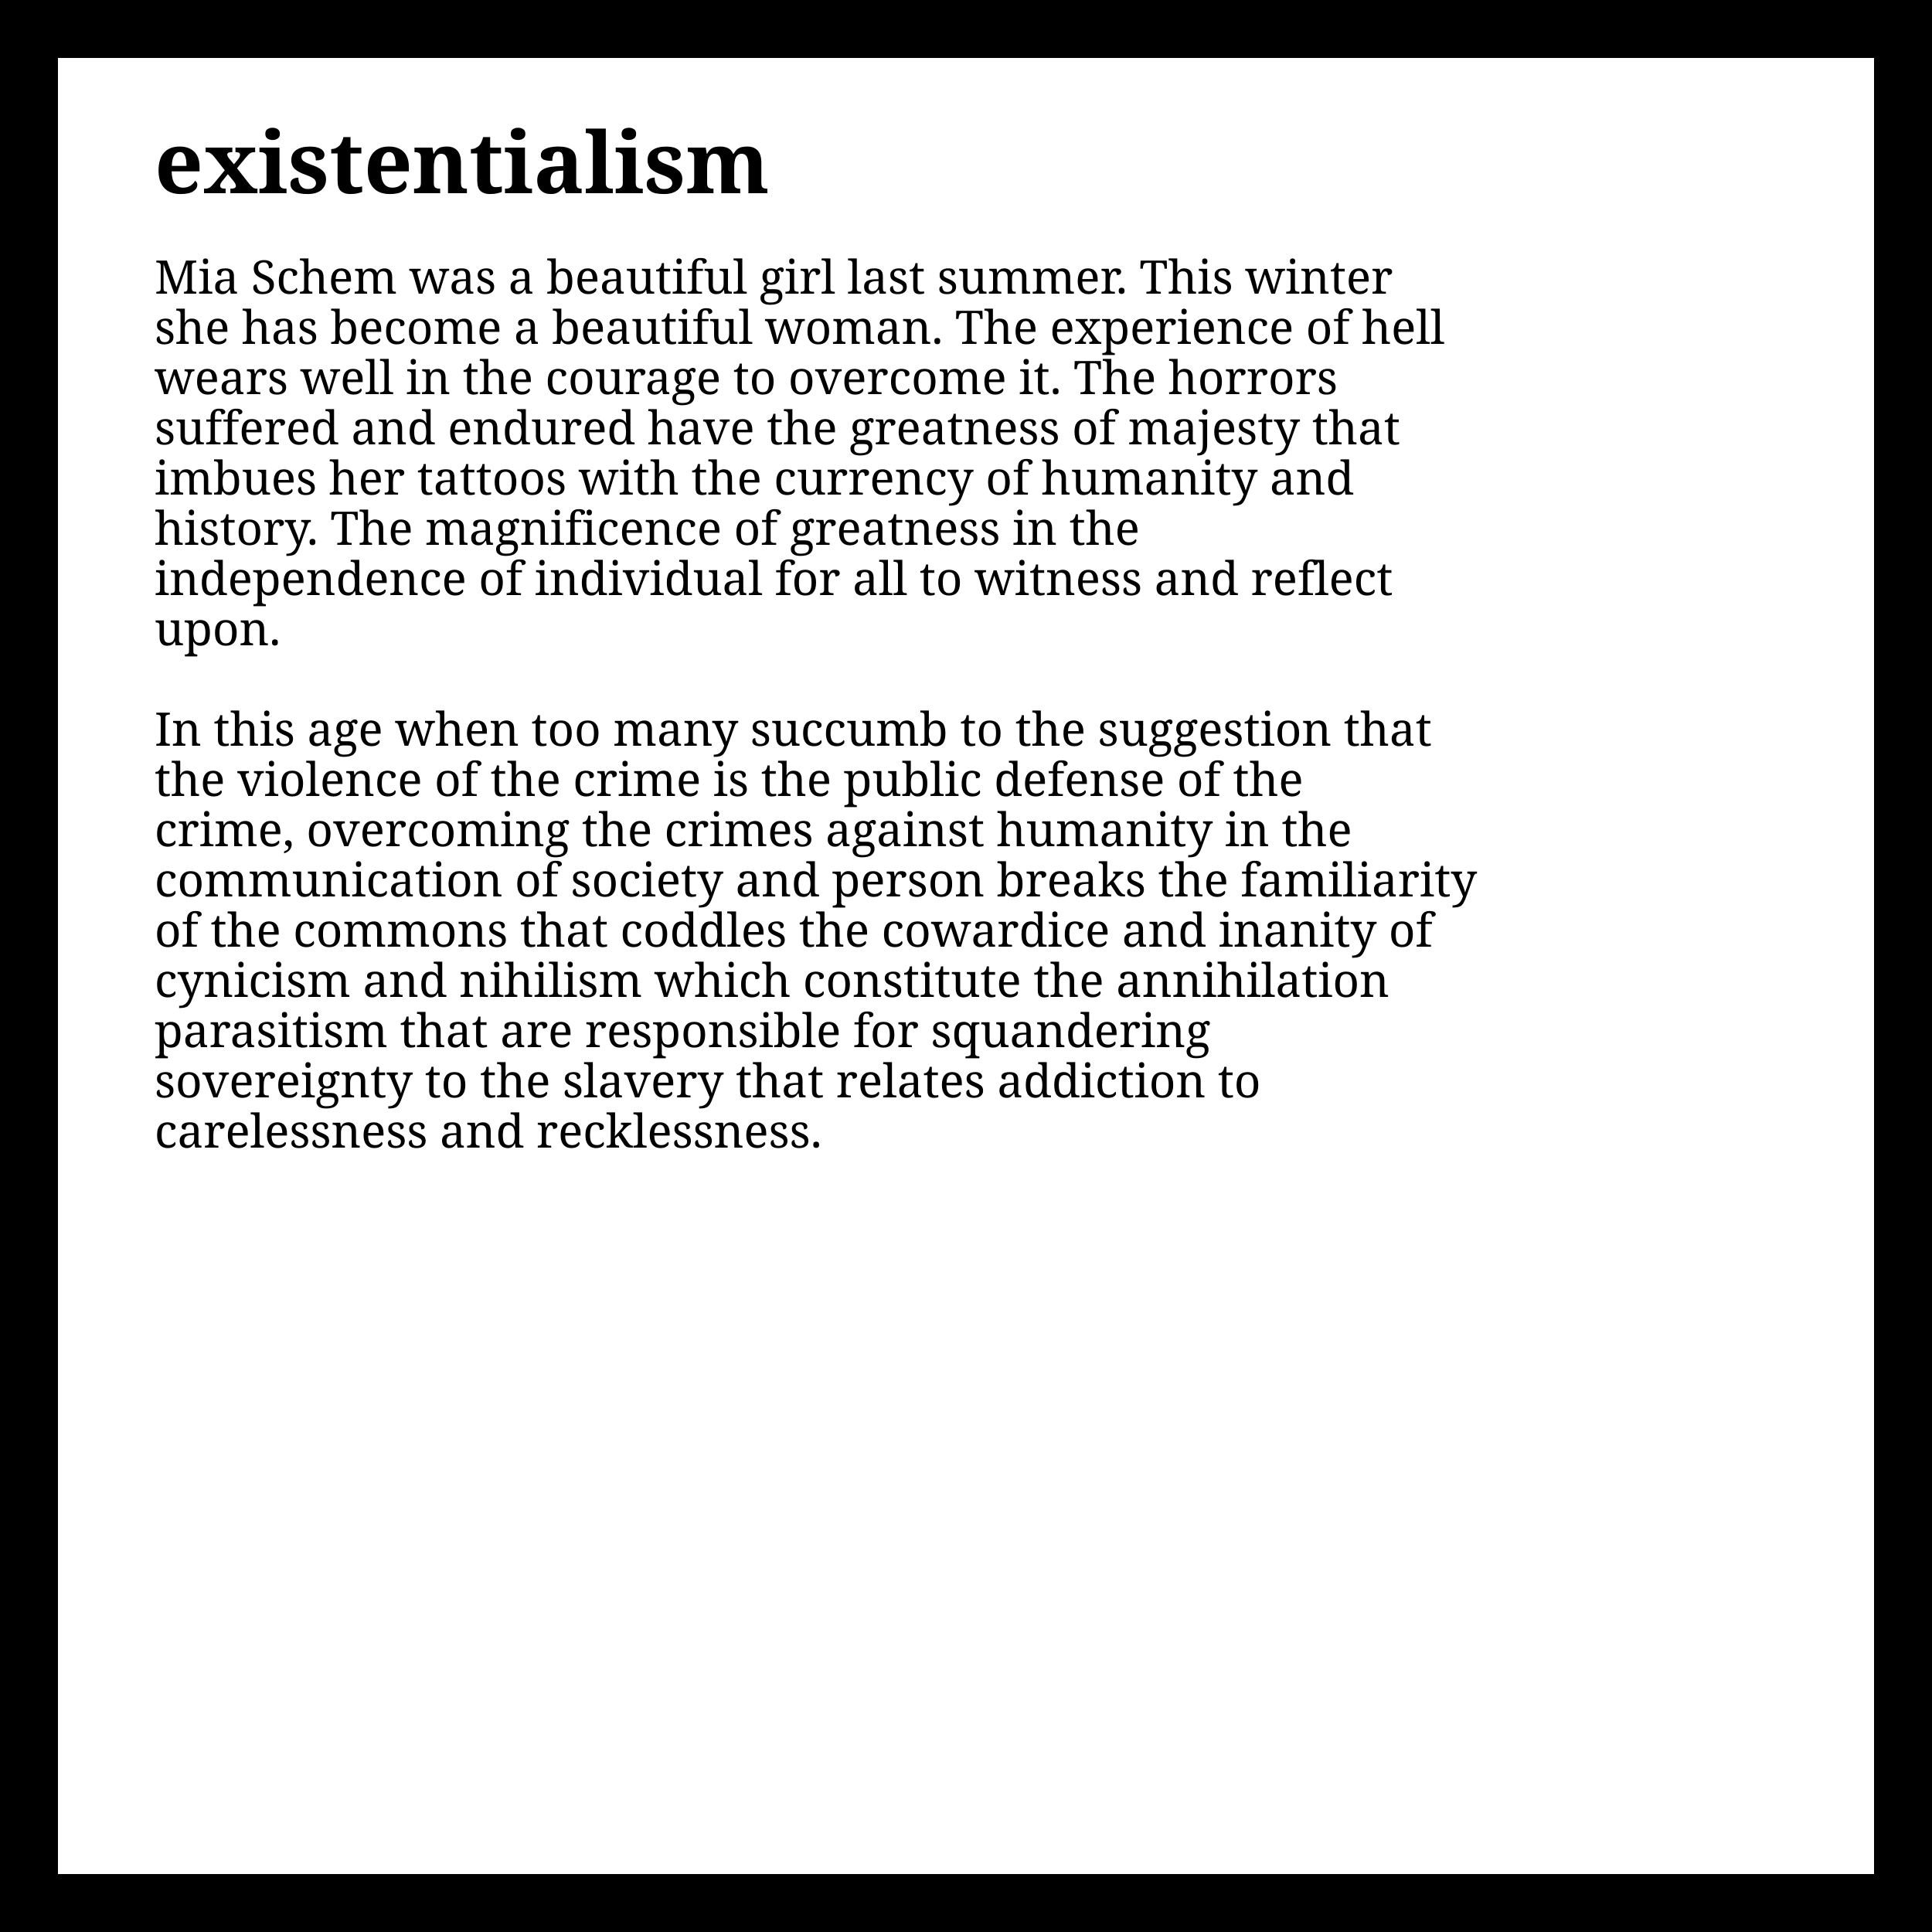
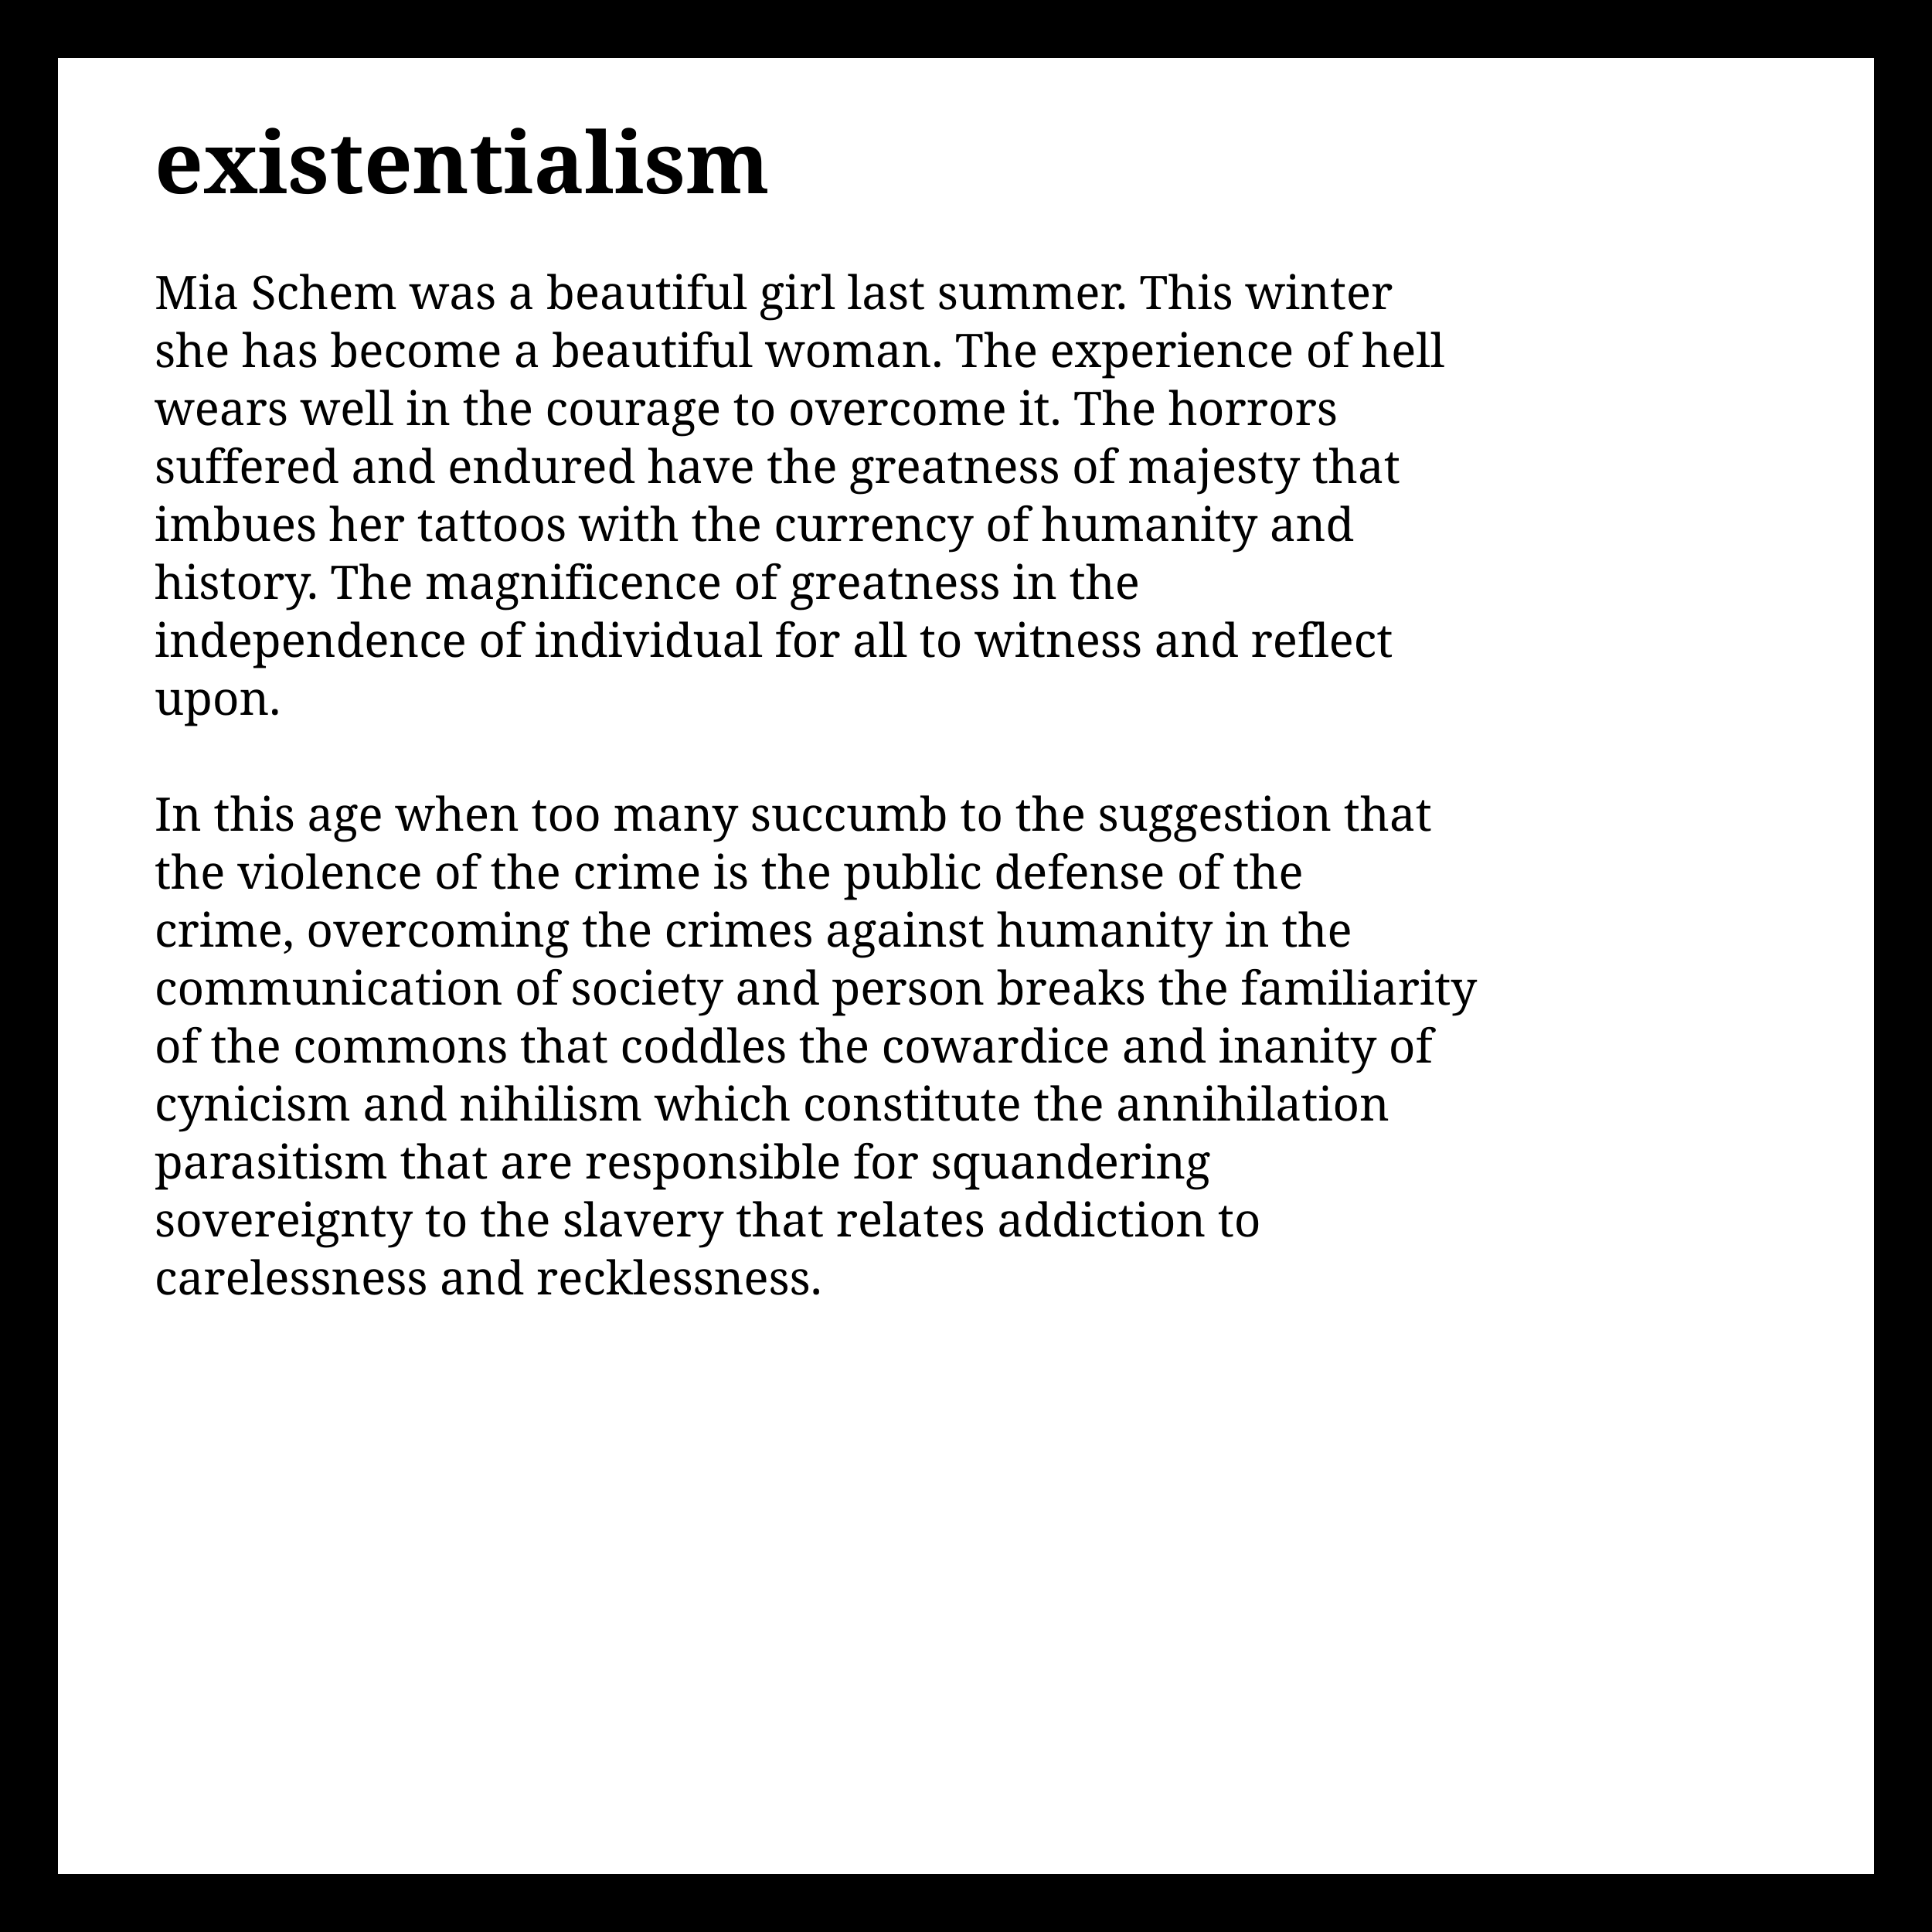
<svg xmlns="http://www.w3.org/2000/svg" version="1.1" width="500" height="500" viewBox="0 0 500 500">
  <defs>
    <style type="text/css">
      text {
	  font-family: "Computer Modern Serif", serif;
	  font-size: 12;
	  fill: black;
      }
      text.title {
	  font-size: 22;
	  font-weight: bold
      }
    </style>
  </defs>
  <rect x="0" y="0" width="500" height="500" fill="#FFF" stroke="#000" stroke-width="30" />
  <text class="title" x="40" y="50">existentialism</text>
-   <text x="40" y="76">  Mia Schem was a beautiful girl last summer.  This winter</text>
-   <text x="40" y="89">  she has become a beautiful woman.  The experience of hell</text>
-   <text x="40" y="102">  wears well in the courage to overcome it.  The horrors</text>
-   <text x="40" y="115">  suffered and endured have the greatness of majesty that</text>
-   <text x="40" y="128">  imbues her tattoos with the currency of humanity and</text>
-   <text x="40" y="141">  history.  The magnificence of greatness in the</text>
-   <text x="40" y="154">  independence of individual for all to witness and reflect</text>
-   <text x="40" y="167">  upon.</text>
-   <text x="40" y="193">  In this age when too many succumb to the suggestion that</text>
-   <text x="40" y="206">  the violence of the crime is the public defense of the</text>
-   <text x="40" y="219">  crime, overcoming the crimes against humanity in the</text>
-   <text x="40" y="232">  communication of society and person breaks the familiarity</text>
-   <text x="40" y="245">  of the commons that coddles the cowardice and inanity of</text>
-   <text x="40" y="258">  cynicism and nihilism which constitute the annihilation</text>
-   <text x="40" y="271">  parasitism that are responsible for squandering</text>
-   <text x="40" y="284">  sovereignty to the slavery that relates addiction to</text>
-   <text x="40" y="297">  carelessness and recklessness.</text>
+   <text x="40" y="80">  Mia Schem was a beautiful girl last summer.  This winter</text>
+   <text x="40" y="95">  she has become a beautiful woman.  The experience of hell</text>
+   <text x="40" y="110">  wears well in the courage to overcome it.  The horrors</text>
+   <text x="40" y="125">  suffered and endured have the greatness of majesty that</text>
+   <text x="40" y="140">  imbues her tattoos with the currency of humanity and</text>
+   <text x="40" y="155">  history.  The magnificence of greatness in the</text>
+   <text x="40" y="170">  independence of individual for all to witness and reflect</text>
+   <text x="40" y="185">  upon.</text>
+   <text x="40" y="215">  In this age when too many succumb to the suggestion that</text>
+   <text x="40" y="230">  the violence of the crime is the public defense of the</text>
+   <text x="40" y="245">  crime, overcoming the crimes against humanity in the</text>
+   <text x="40" y="260">  communication of society and person breaks the familiarity</text>
+   <text x="40" y="275">  of the commons that coddles the cowardice and inanity of</text>
+   <text x="40" y="290">  cynicism and nihilism which constitute the annihilation</text>
+   <text x="40" y="305">  parasitism that are responsible for squandering</text>
+   <text x="40" y="320">  sovereignty to the slavery that relates addiction to</text>
+   <text x="40" y="335">  carelessness and recklessness.</text>
</svg>
